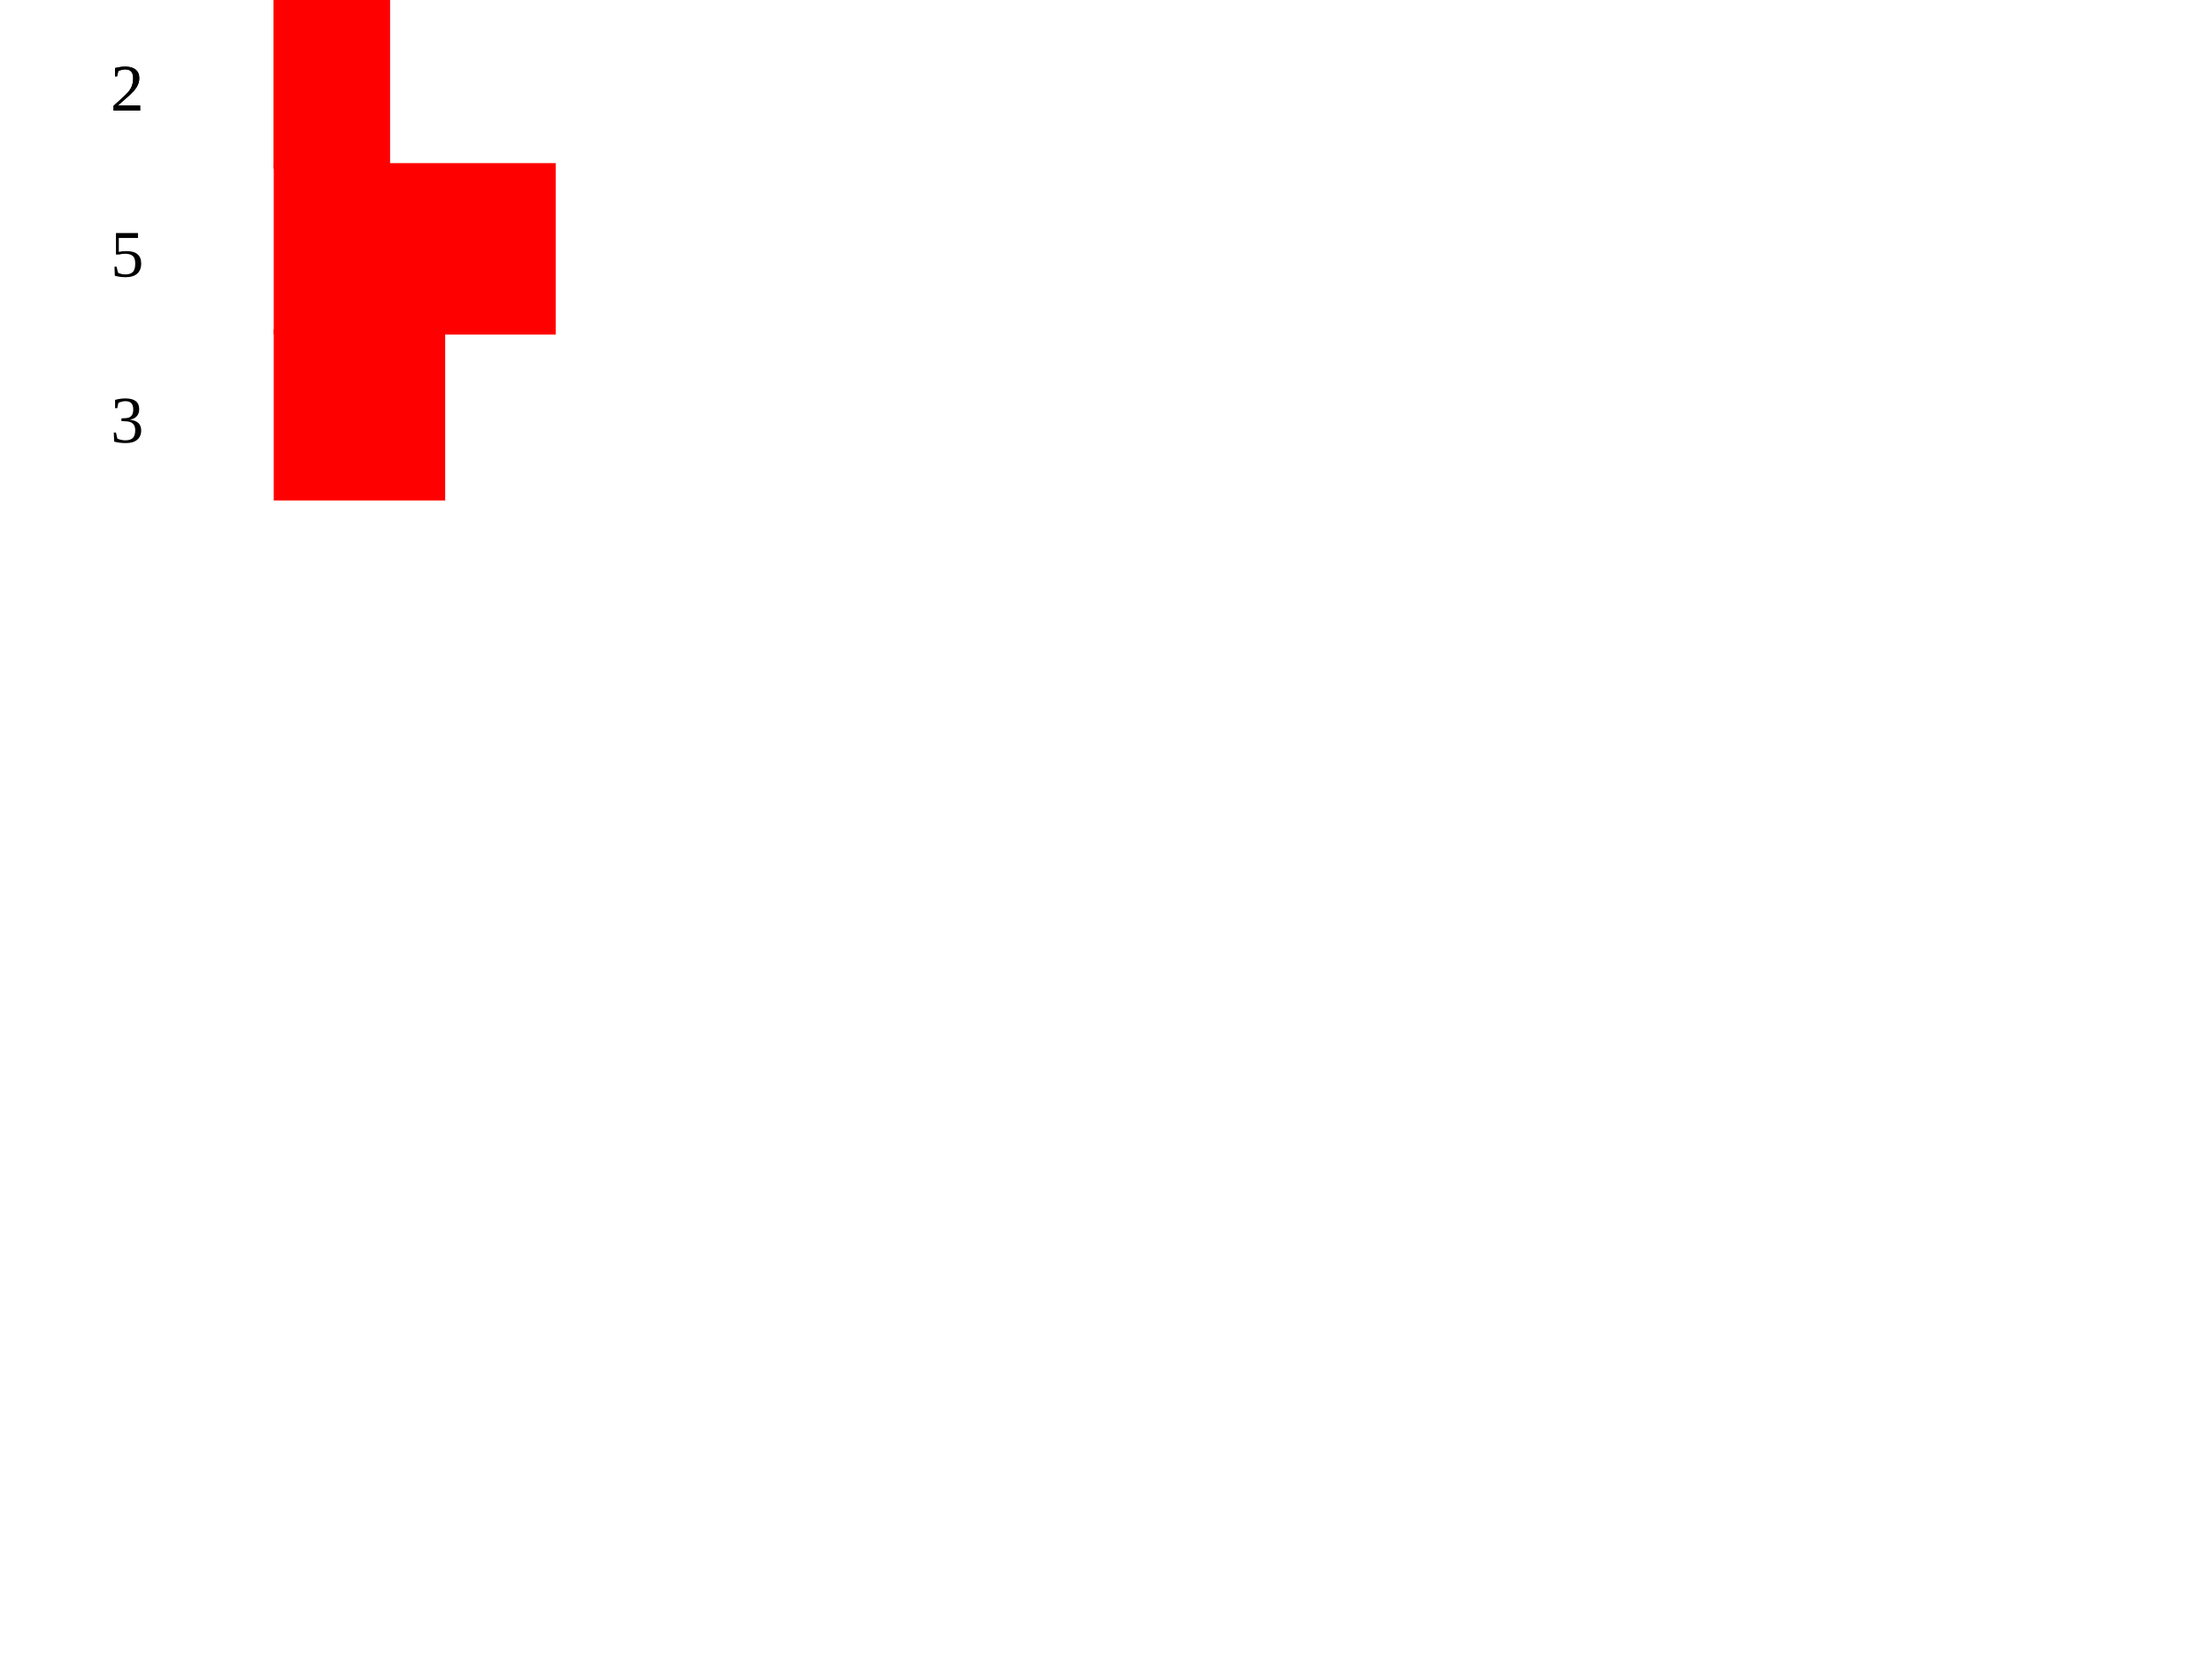
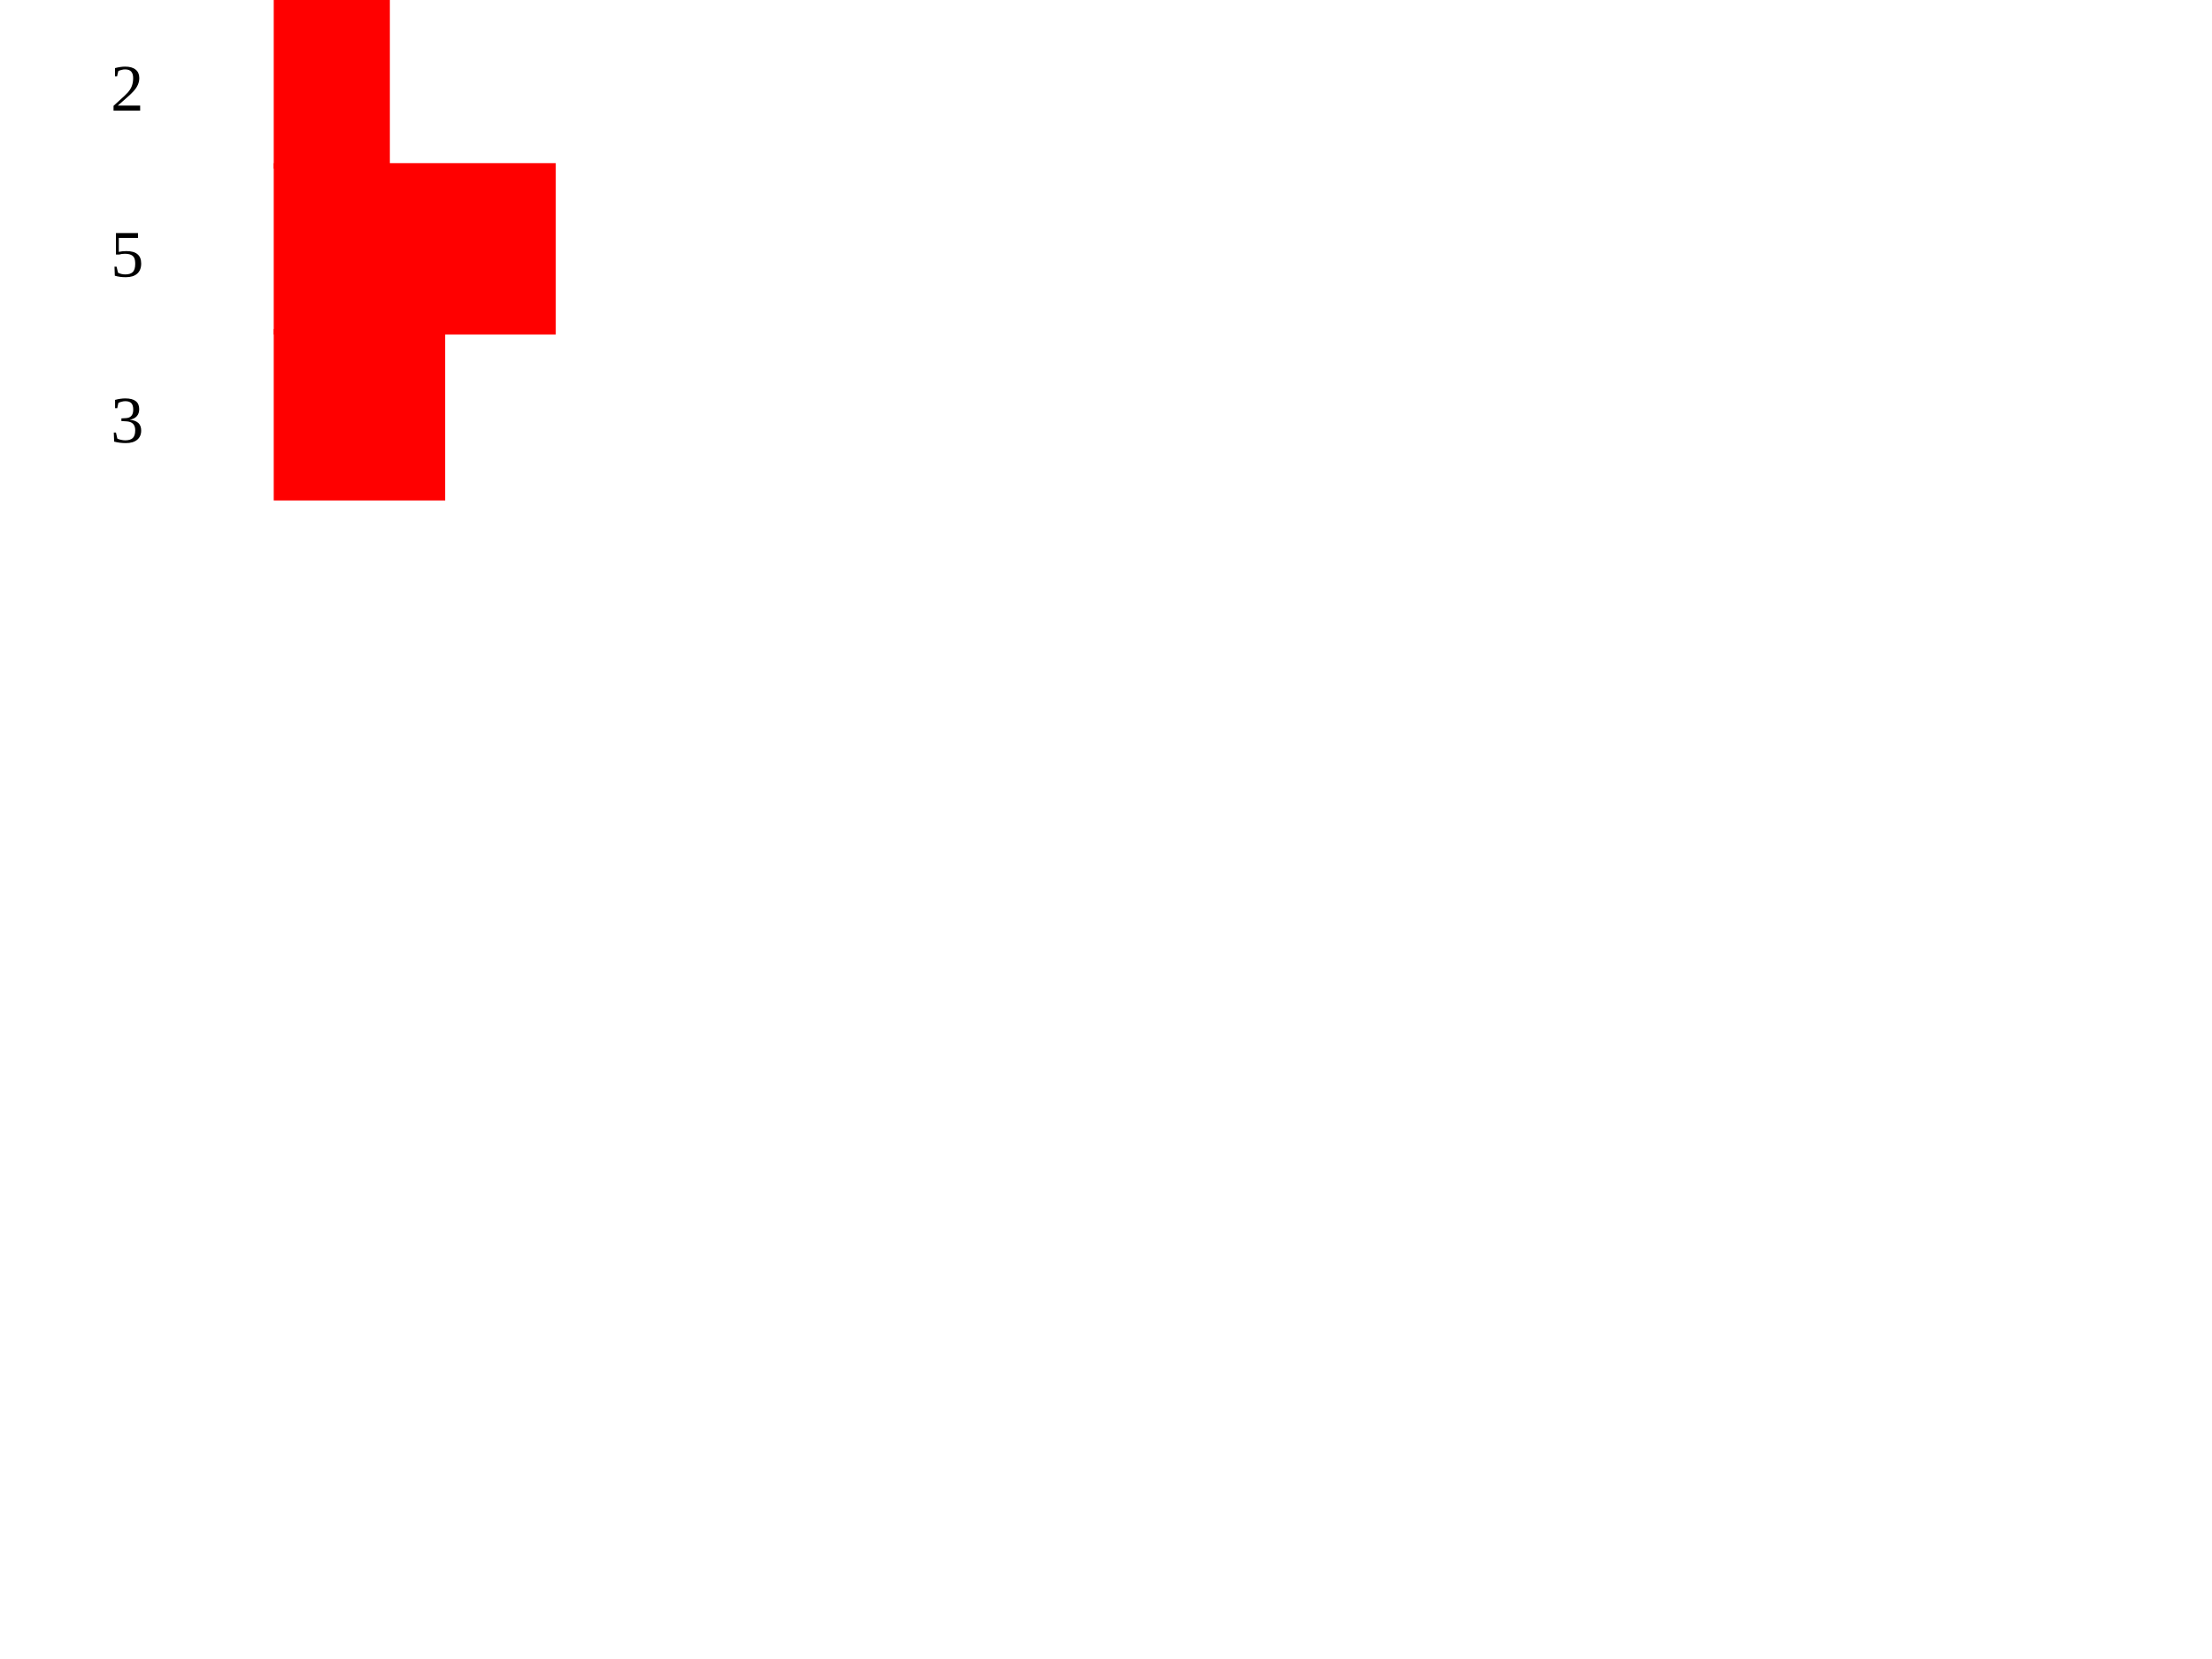
<svg xmlns="http://www.w3.org/2000/svg" width="400" height="300" viewBox="0 0 400 300">
-   <text x="20" y="20">2</text>
-   <rect x="50" y="0" width="20" height="30" stroke="red" fill="red" />
  <text x="20" y="20">2</text>
  <rect x="50" y="0" width="20" height="30" stroke="red" fill="red" />
  <text x="20" y="50">5</text>
  <rect x="50" y="30" width="50" height="30" stroke="red" fill="red" />
  <text x="20" y="80">3</text>
  <rect x="50" y="60" width="30" height="30" stroke="red" fill="red" />
</svg>
